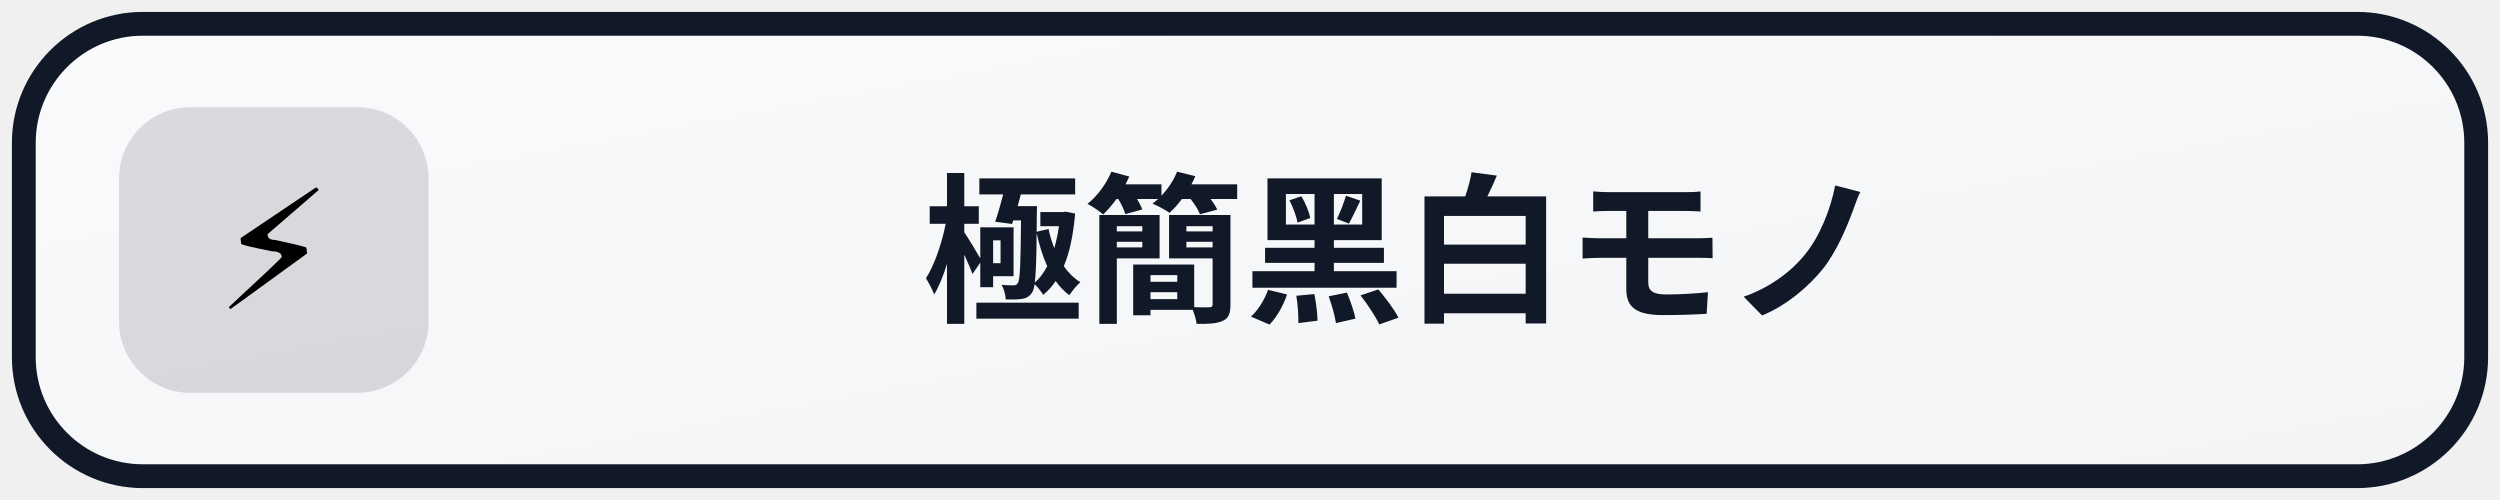
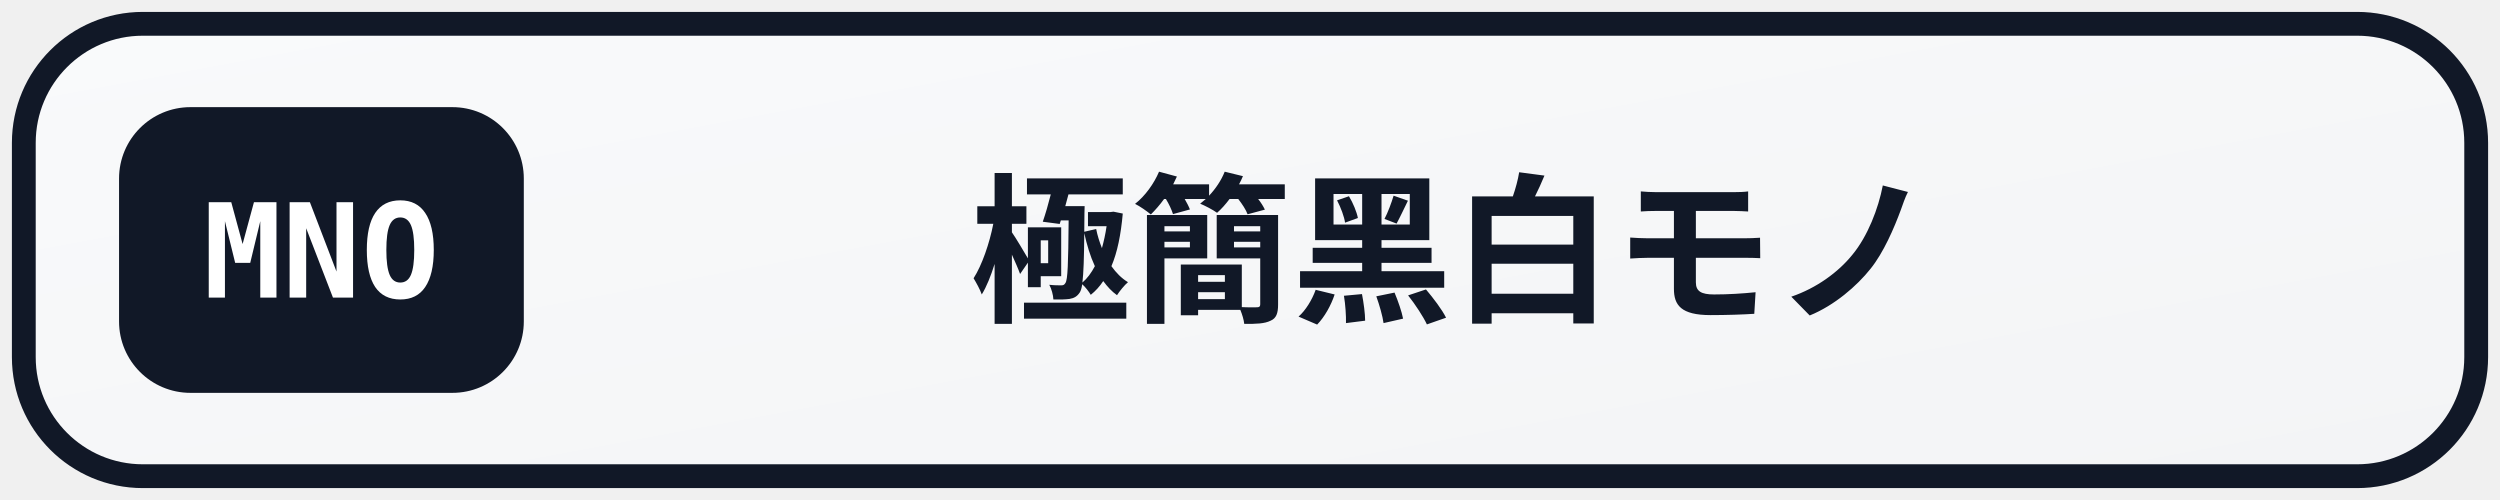
<svg xmlns="http://www.w3.org/2000/svg" viewBox="0 0 210 42" width="195" height="39">
  <defs>
    <linearGradient id="g_mono" x1="0%" y1="0%" x2="100%" y2="100%">
      <stop offset="0%" stop-color="#F9FAFB" />
      <stop offset="100%" stop-color="#F3F4F6" />
    </linearGradient>
  </defs>
  <rect x="2" y="2" width="206" height="38" rx="10" fill="url(#g_mono)" stroke="#111827" stroke-width="2" />
-   <rect x="10" y="9" width="26" height="24" rx="6" fill="#111827" opacity="0.14" />
-   <text x="23" y="26" text-anchor="middle" font-family="'Noto Sans TC', sans-serif" font-size="14">⚡</text>
-   <text x="118" y="26" text-anchor="middle" font-family="'Noto Sans TC', 'PingFang TC', sans-serif" font-size="13.5" font-weight="800" fill="#111827">極簡黑白モノ</text>
+   <rect x="10" y="9" width="34" height="24" rx="6" fill="#111827" />
+   <text x="27" y="25" text-anchor="middle" font-family="monospace" font-size="11" font-weight="800" fill="#FFFFFF">MNO</text>
+   <text x="122" y="26" text-anchor="middle" font-family="'Noto Sans TC', 'PingFang TC', sans-serif" font-size="13.5" font-weight="800" fill="#111827">極簡黑白モノ</text>
</svg>
